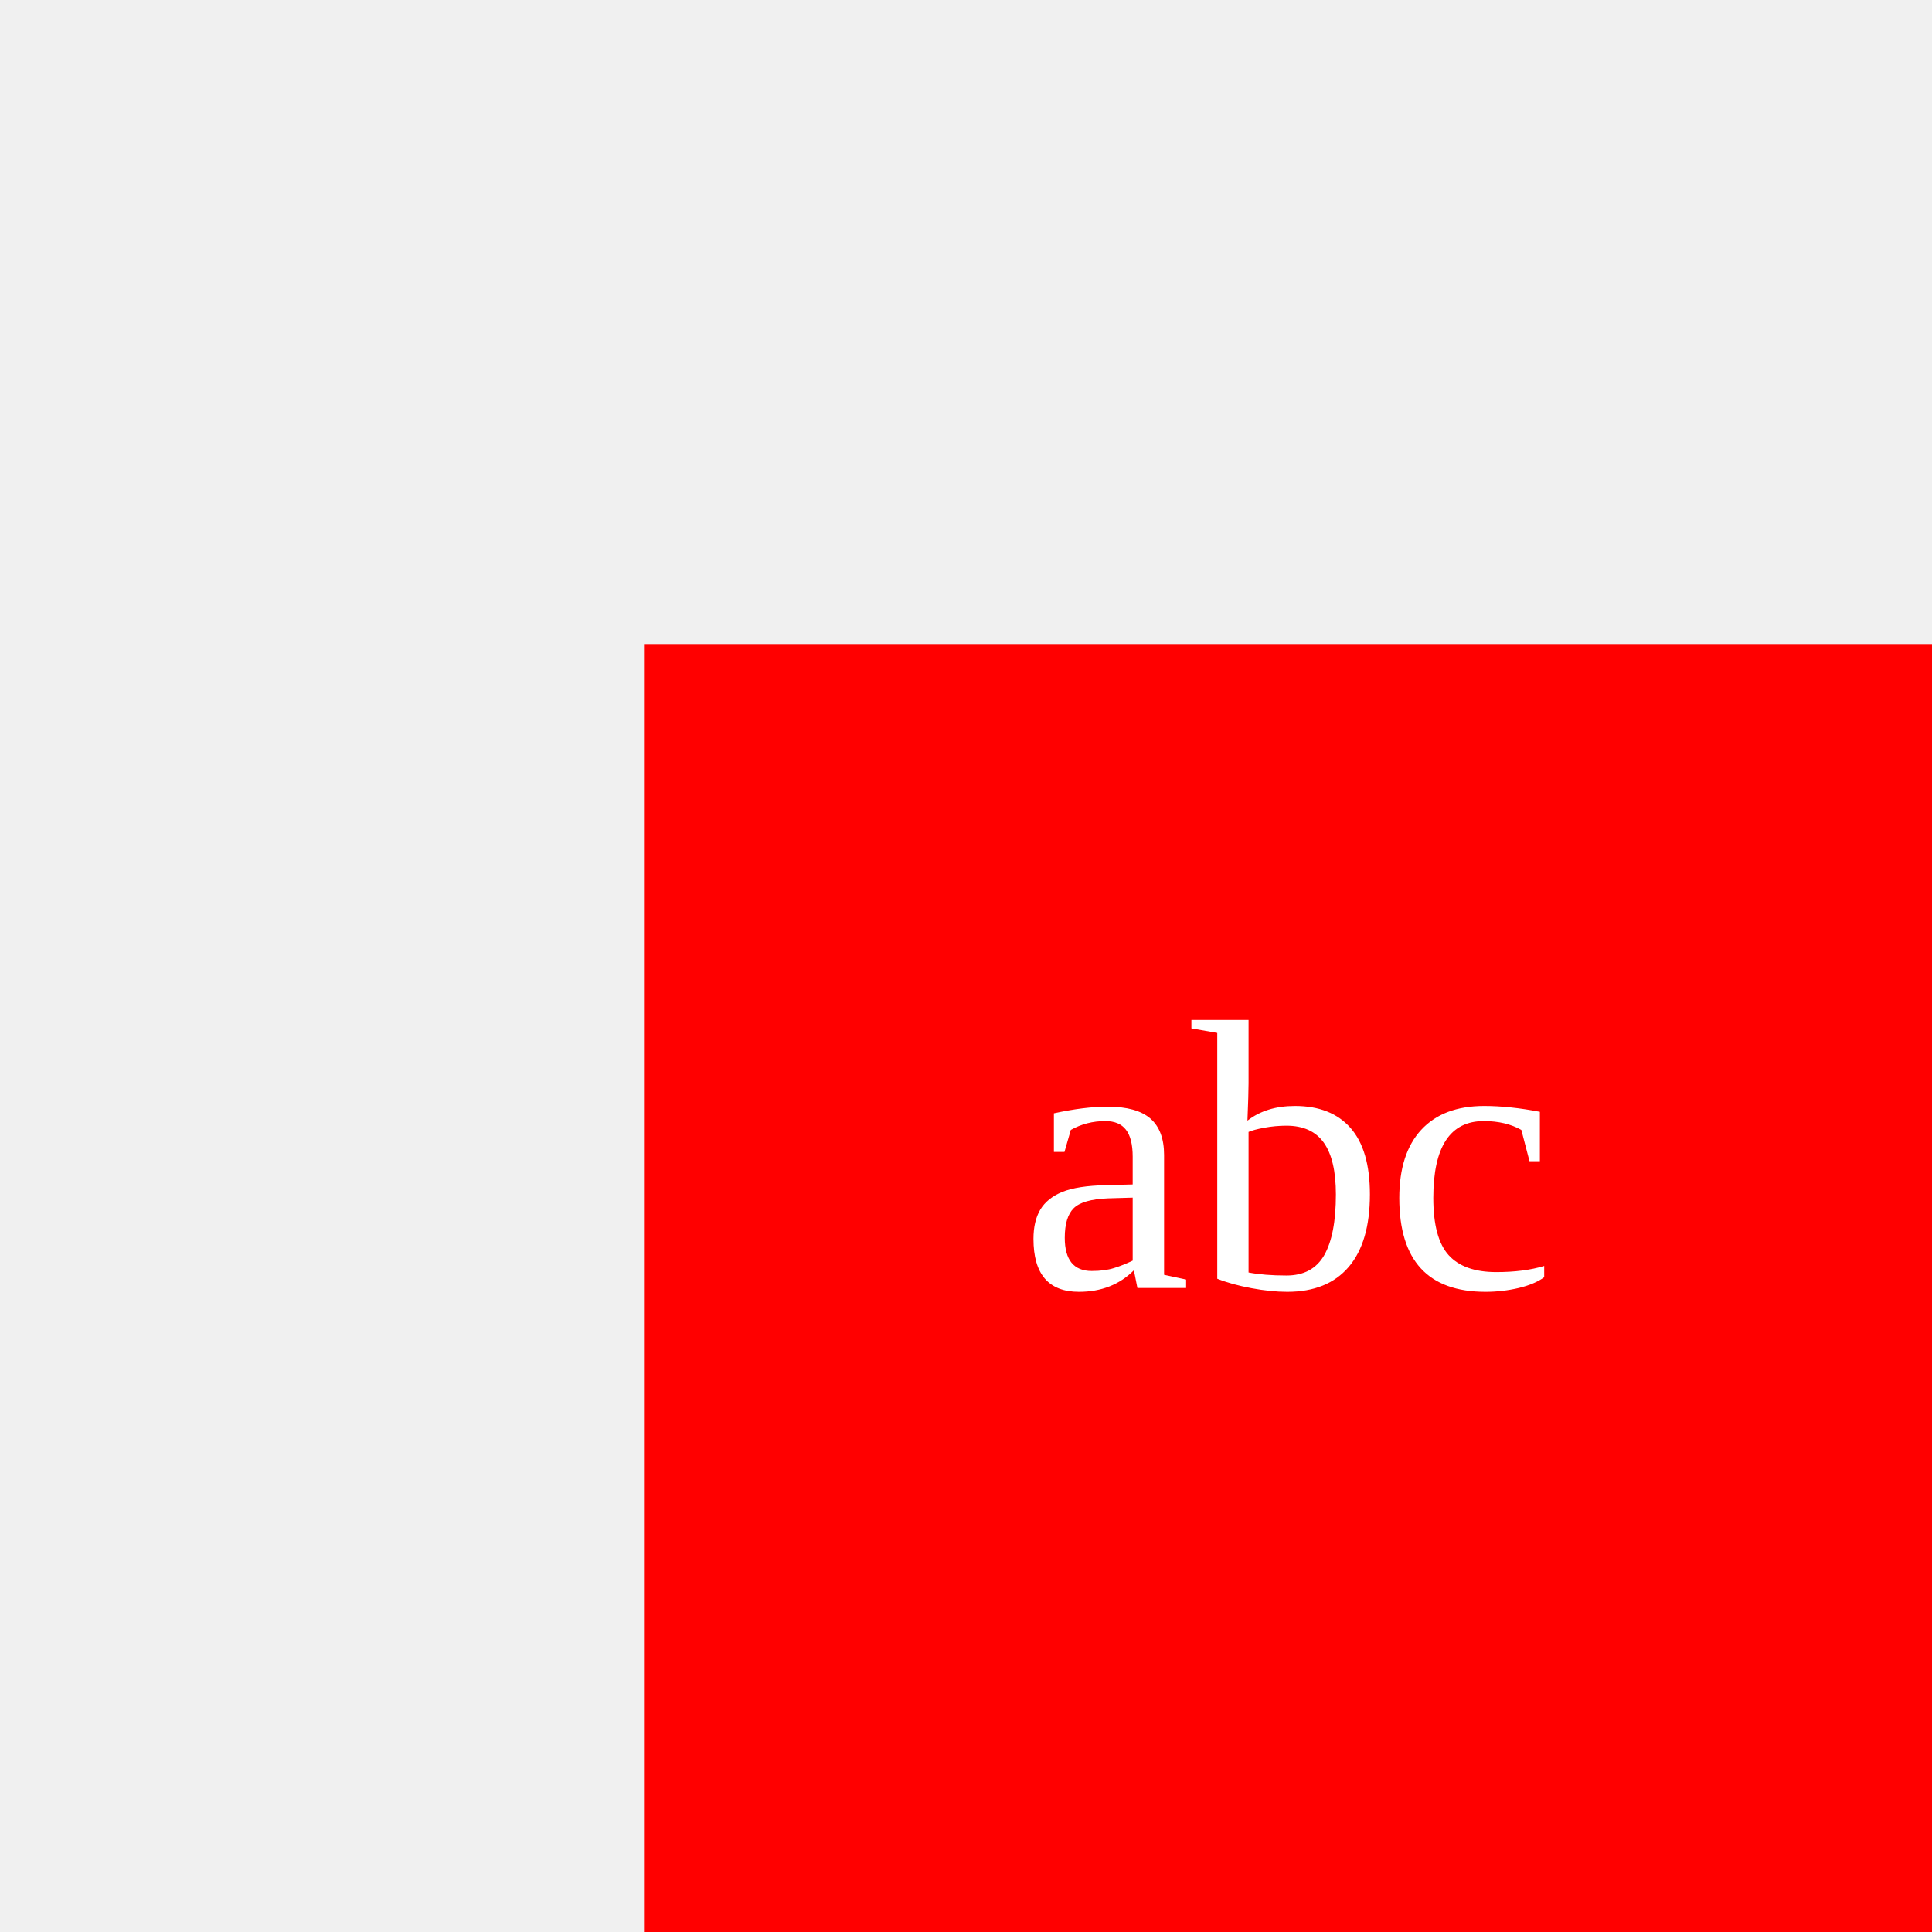
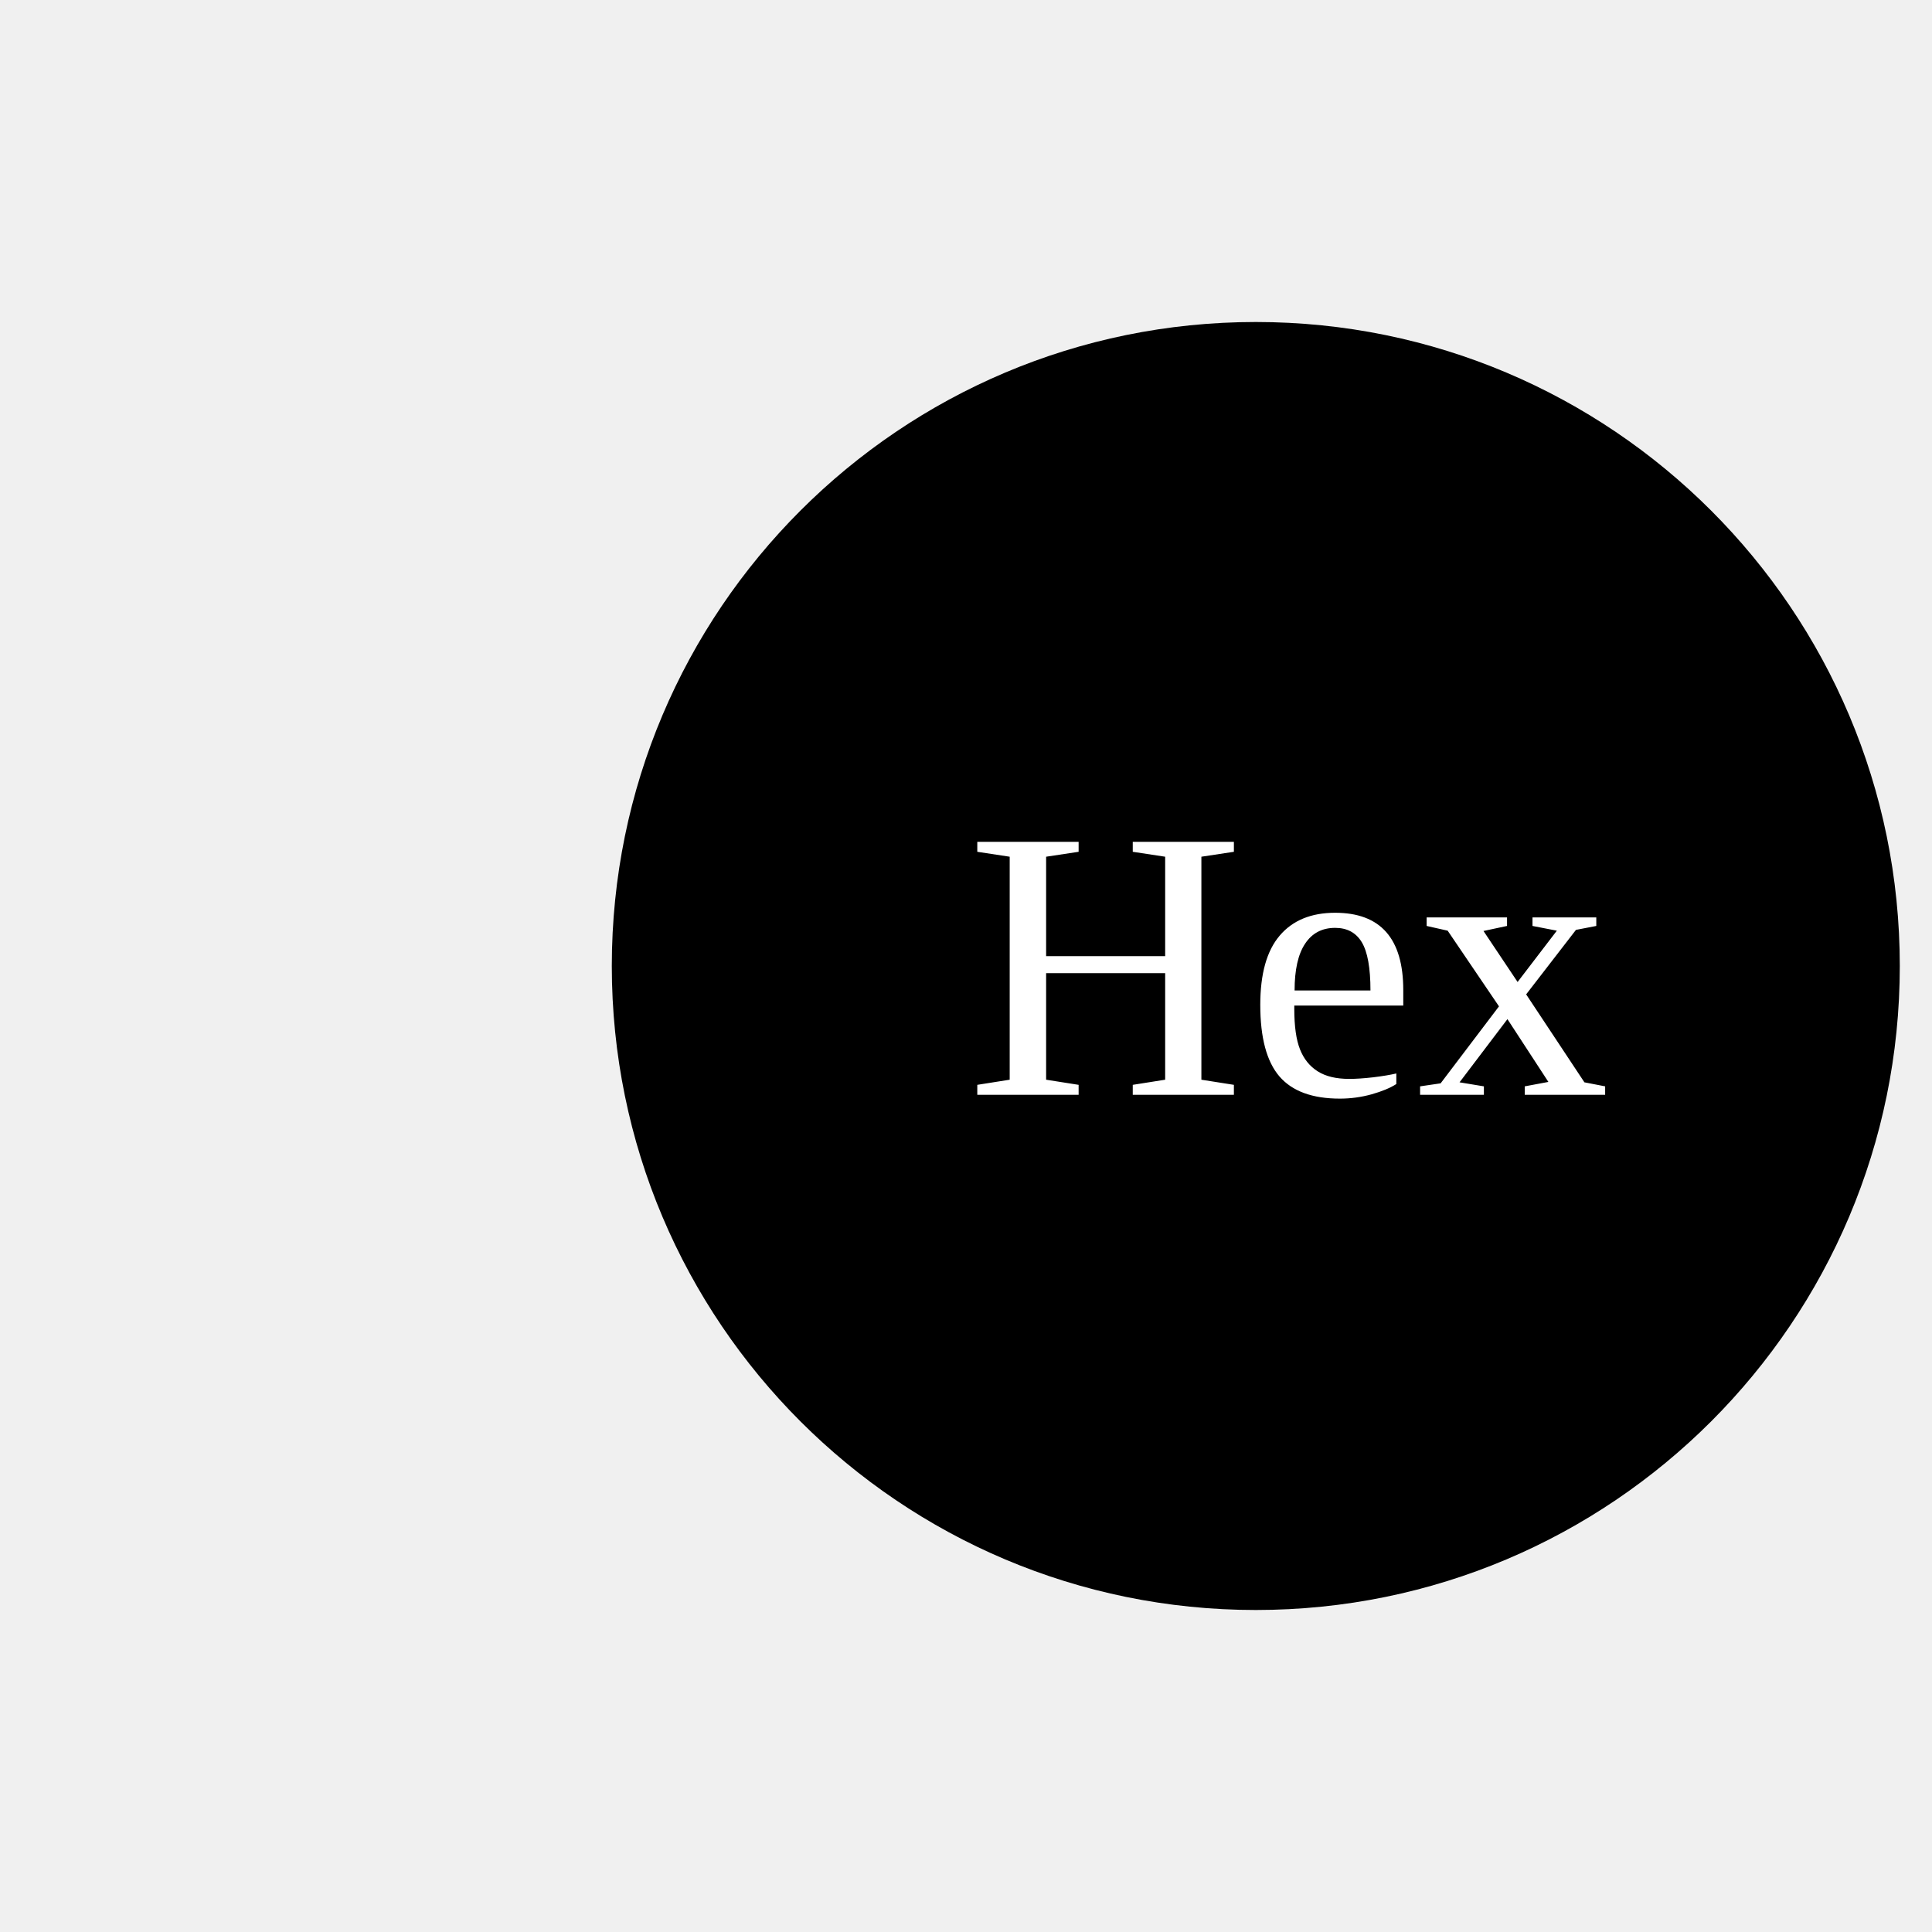
<svg xmlns="http://www.w3.org/2000/svg" version="1.1" width="300" height="300">
-   <rect x="100" y="100" width="200" height="200" fill="red" />
-   <text x="200" y="200" font-size="60" text-anchor="middle" fill="white">abc</text>
+   <circle cx="195" cy="150" r="100" fill="black" />
+   <text x="200" y="170" font-size="60" text-anchor="middle" fill="white">Hex</text>
</svg>
